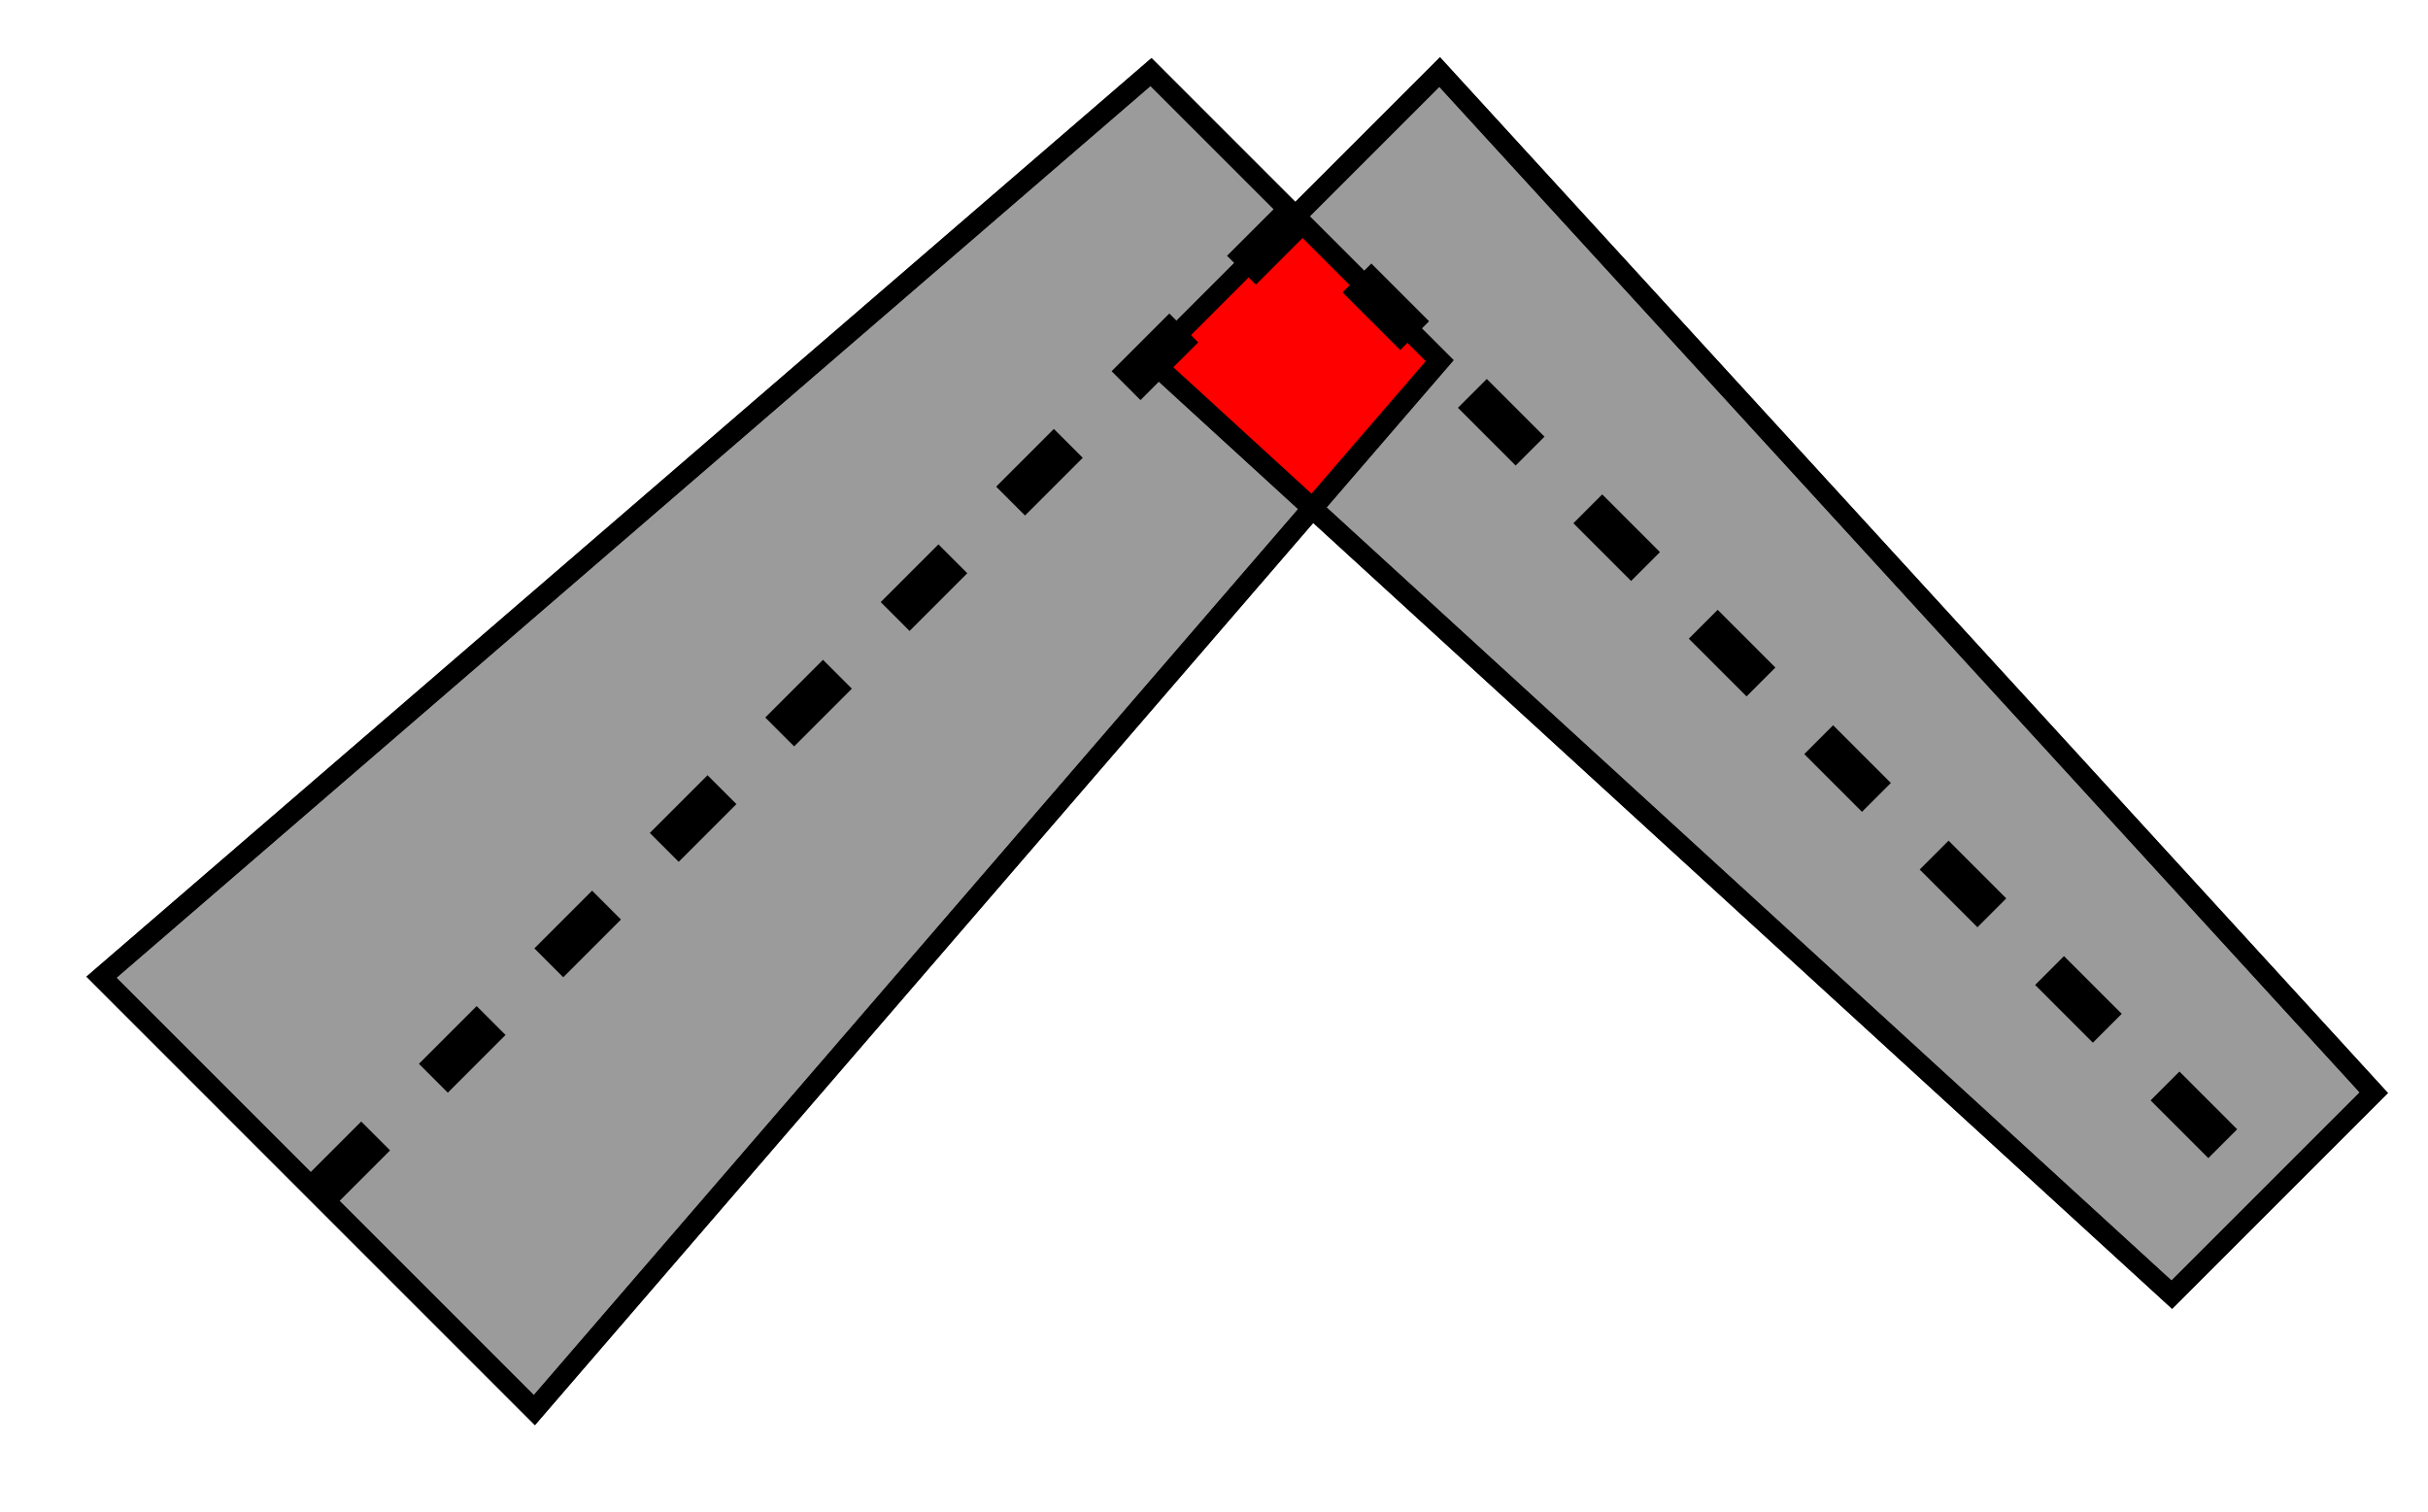
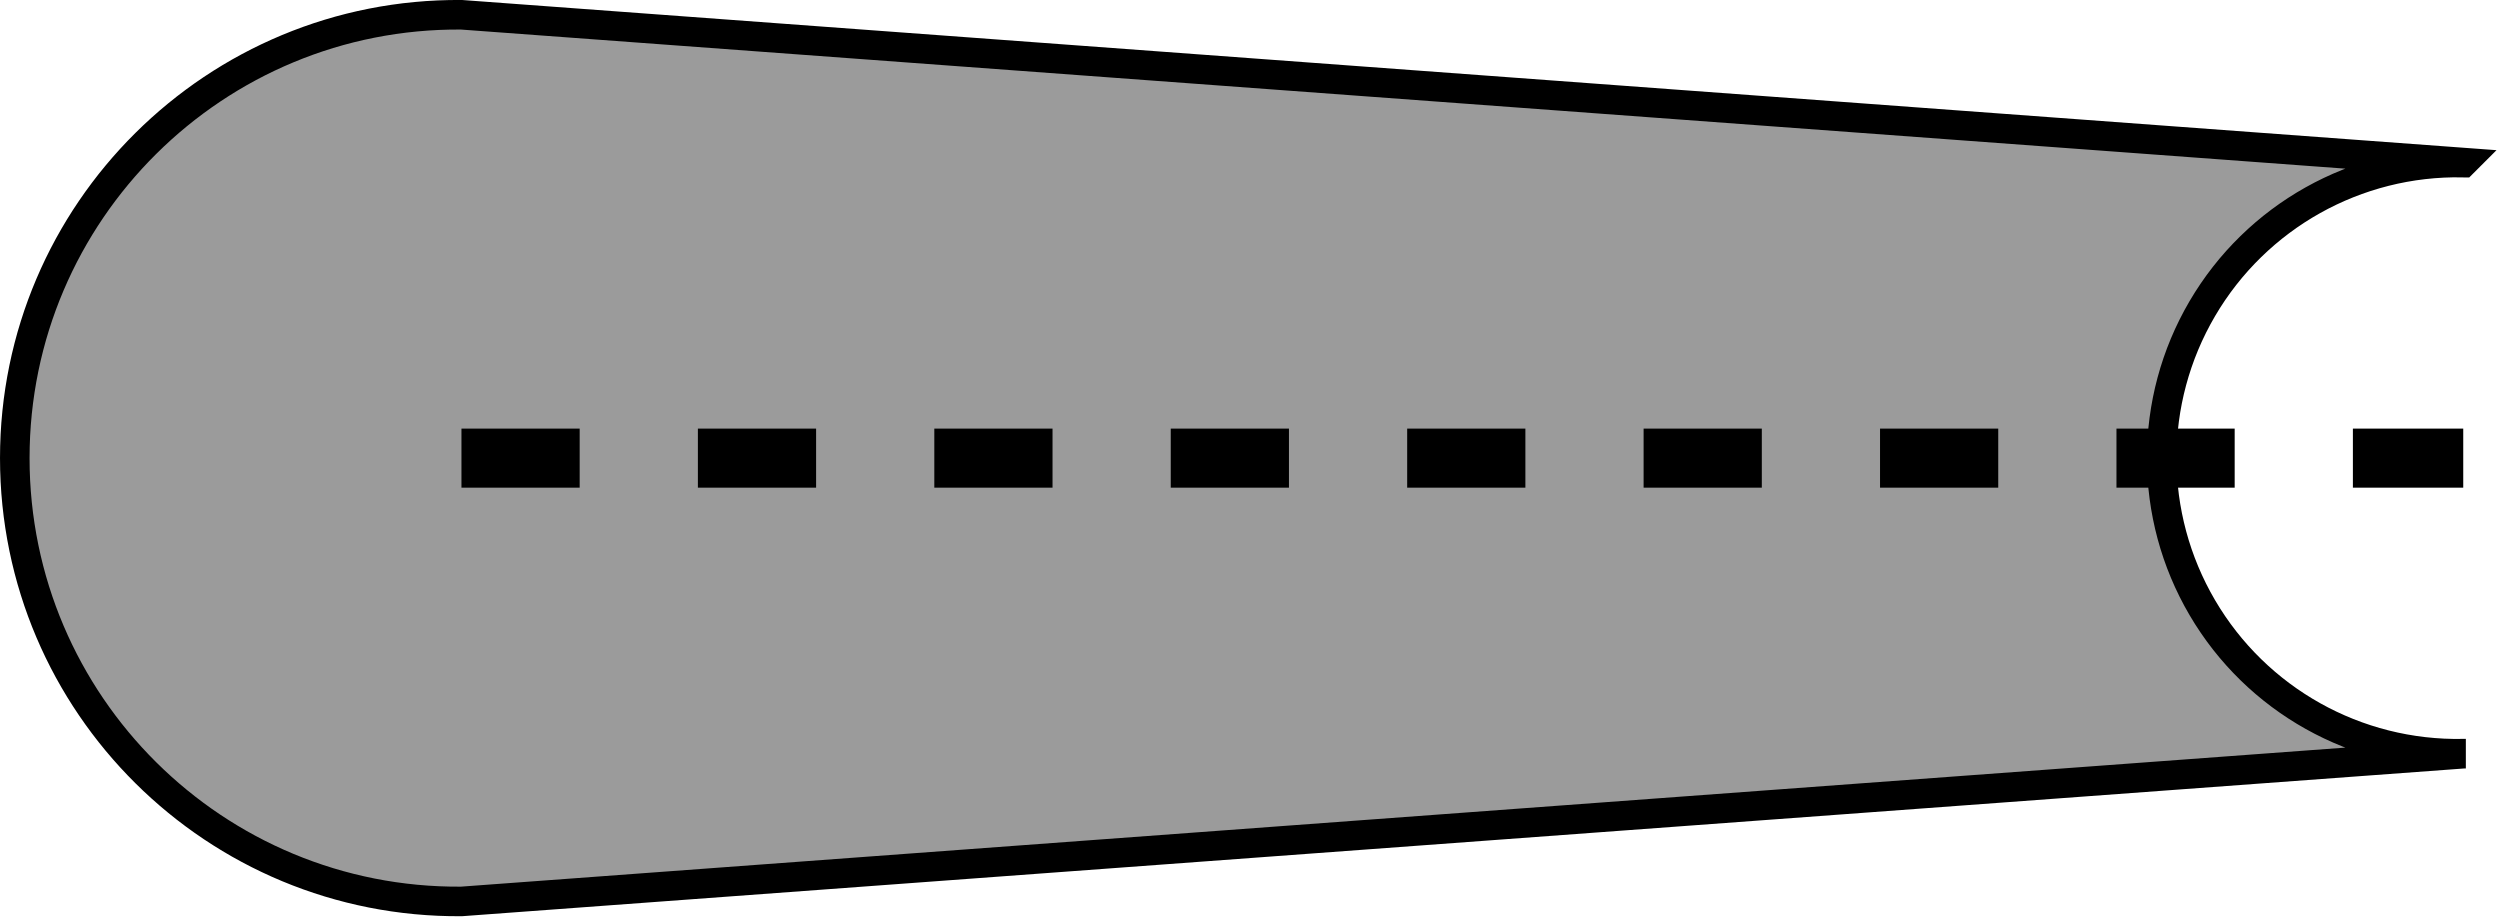
- <svg xmlns="http://www.w3.org/2000/svg" width="59.487mm" height="37.038mm" viewBox="0 0 59.487 37.038" version="1.1" id="svg8">
+ <svg xmlns="http://www.w3.org/2000/svg" width="42.296mm" height="15.501mm" viewBox="0 0 42.296 15.501" version="1.1" id="svg8">
  <defs id="defs2" />
-   <g id="layer1" transform="translate(-35.93091,-98.44527)">
+   <g id="layer1" transform="translate(-34.68087,-60.34116)">
    <path style="color:#000000;font-style:normal;font-variant:normal;font-weight:normal;font-stretch:normal;font-size:medium;line-height:normal;font-family:sans-serif;font-variant-ligatures:normal;font-variant-position:normal;font-variant-caps:normal;font-variant-numeric:normal;font-variant-alternates:normal;font-feature-settings:normal;text-indent:0;text-align:start;text-decoration:none;text-decoration-line:none;text-decoration-style:solid;text-decoration-color:#000000;letter-spacing:normal;word-spacing:normal;text-transform:none;writing-mode:lr-tb;direction:ltr;text-orientation:mixed;dominant-baseline:auto;baseline-shift:baseline;text-anchor:start;white-space:normal;shape-padding:0;clip-rule:nonzero;display:inline;overflow:visible;visibility:visible;opacity:1;isolation:auto;mix-blend-mode:normal;color-interpolation:sRGB;color-interpolation-filters:linearRGB;solid-color:#000000;solid-opacity:1;vector-effect:none;fill:#000000;fill-opacity:0.392;fill-rule:evenodd;stroke:#000000;stroke-width:0.5;stroke-linecap:butt;stroke-linejoin:miter;stroke-miterlimit:4;stroke-dasharray:none;stroke-dashoffset:0;stroke-opacity:1;color-rendering:auto;image-rendering:auto;shape-rendering:auto;text-rendering:auto;enable-background:accumulate" d="m 64.131,100.21 -25.715,22.18 10.607,10.608 22.18,-25.715 z" id="path823" />
    <path style="color:#000000;font-style:normal;font-variant:normal;font-weight:normal;font-stretch:normal;font-size:medium;line-height:normal;font-family:sans-serif;font-variant-ligatures:normal;font-variant-position:normal;font-variant-caps:normal;font-variant-numeric:normal;font-variant-alternates:normal;font-feature-settings:normal;text-indent:0;text-align:start;text-decoration:none;text-decoration-line:none;text-decoration-style:solid;text-decoration-color:#000000;letter-spacing:normal;word-spacing:normal;text-transform:none;writing-mode:lr-tb;direction:ltr;text-orientation:mixed;dominant-baseline:auto;baseline-shift:baseline;text-anchor:start;white-space:normal;shape-padding:0;clip-rule:nonzero;display:inline;overflow:visible;visibility:visible;opacity:1;isolation:auto;mix-blend-mode:normal;color-interpolation:sRGB;color-interpolation-filters:linearRGB;solid-color:#000000;solid-opacity:1;vector-effect:none;fill:#000000;fill-opacity:0.392;fill-rule:evenodd;stroke:#000000;stroke-width:0.5;stroke-linecap:butt;stroke-linejoin:miter;stroke-miterlimit:4;stroke-dasharray:none;stroke-dashoffset:0;stroke-opacity:1;color-rendering:auto;image-rendering:auto;shape-rendering:auto;text-rendering:auto;enable-background:accumulate" d="m 71.203,100.21 -7.072,7.072 25.01,22.887 4.949,-4.949 z" id="path827" />
    <path style="color:#000000;font-style:normal;font-variant:normal;font-weight:normal;font-stretch:normal;font-size:medium;line-height:normal;font-family:sans-serif;font-variant-ligatures:normal;font-variant-position:normal;font-variant-caps:normal;font-variant-numeric:normal;font-variant-alternates:normal;font-feature-settings:normal;text-indent:0;text-align:start;text-decoration:none;text-decoration-line:none;text-decoration-style:solid;text-decoration-color:#000000;letter-spacing:normal;word-spacing:normal;text-transform:none;writing-mode:lr-tb;direction:ltr;text-orientation:mixed;dominant-baseline:auto;baseline-shift:baseline;text-anchor:start;white-space:normal;shape-padding:0;clip-rule:nonzero;display:inline;overflow:visible;visibility:visible;opacity:1;isolation:auto;mix-blend-mode:normal;color-interpolation:sRGB;color-interpolation-filters:linearRGB;solid-color:#000000;solid-opacity:1;vector-effect:none;fill:#000000;fill-opacity:0.392;fill-rule:evenodd;stroke:#000000;stroke-width:0.5;stroke-linecap:round;stroke-linejoin:miter;stroke-miterlimit:4;stroke-dasharray:none;stroke-dashoffset:0;stroke-opacity:1;color-rendering:auto;image-rendering:auto;shape-rendering:auto;text-rendering:auto;enable-background:accumulate" d="m 67.568,141.033 c -1.299,0.038 -2.532,0.58 -3.438,1.512 L 38.416,164.724 c -2.967,2.923 -2.985,7.702 -0.04,10.647 2.945,2.945 7.725,2.927 10.647,-0.04 l 22.18,-25.715 c 3.271,-3.18 0.925,-8.72 -3.634,-8.584 z" id="path853" />
    <path style="color:#000000;font-style:normal;font-variant:normal;font-weight:normal;font-stretch:normal;font-size:medium;line-height:normal;font-family:sans-serif;font-variant-ligatures:normal;font-variant-position:normal;font-variant-caps:normal;font-variant-numeric:normal;font-variant-alternates:normal;font-feature-settings:normal;text-indent:0;text-align:start;text-decoration:none;text-decoration-line:none;text-decoration-style:solid;text-decoration-color:#000000;letter-spacing:normal;word-spacing:normal;text-transform:none;writing-mode:lr-tb;direction:ltr;text-orientation:mixed;dominant-baseline:auto;baseline-shift:baseline;text-anchor:start;white-space:normal;shape-padding:0;clip-rule:nonzero;display:inline;overflow:visible;visibility:visible;opacity:1;isolation:auto;mix-blend-mode:normal;color-interpolation:sRGB;color-interpolation-filters:linearRGB;solid-color:#000000;solid-opacity:1;vector-effect:none;fill:#000000;fill-opacity:0.392;fill-rule:evenodd;stroke:#000000;stroke-width:0.5;stroke-linecap:round;stroke-linejoin:miter;stroke-miterlimit:4;stroke-dasharray:none;stroke-dashoffset:0;stroke-opacity:1;color-rendering:auto;image-rendering:auto;shape-rendering:auto;text-rendering:auto;enable-background:accumulate" d="m 67.615,141.029 c -4.491,-5.3e-4 -6.706,5.46 -3.484,8.588 l 25.01,22.884 c 1.357,1.418 3.616,1.443 5.004,0.055 1.388,-1.388 1.363,-3.647 -0.055,-5.004 L 71.203,142.544 c -0.942,-0.969 -2.236,-1.516 -3.588,-1.516 z" id="path857" />
    <path style="fill:none;fill-rule:evenodd;stroke:#000000;stroke-width:15;stroke-linecap:butt;stroke-linejoin:miter;stroke-miterlimit:4;stroke-dasharray:none;stroke-opacity:1" d="M 43.72,254.694 55.488,242.926" id="path880" />
    <path style="fill:none;fill-rule:evenodd;stroke:#000000;stroke-width:10;stroke-linecap:butt;stroke-linejoin:miter;stroke-miterlimit:4;stroke-dasharray:none;stroke-opacity:1" d="M 55.488,242.926 67.667,230.747" id="path882" />
    <path style="fill:none;fill-rule:evenodd;stroke:#000000;stroke-width:10;stroke-linecap:butt;stroke-linejoin:miter;stroke-miterlimit:4;stroke-dasharray:none;stroke-opacity:1" d="m 67.667,230.747 11.864,11.864" id="path884" />
    <path style="fill:none;fill-rule:evenodd;stroke:#000000;stroke-width:7;stroke-linecap:butt;stroke-linejoin:miter;stroke-miterlimit:4;stroke-dasharray:none;stroke-opacity:1" d="m 79.531,242.611 12.084,12.084" id="path886" />
    <path style="color:#000000;font-style:normal;font-variant:normal;font-weight:normal;font-stretch:normal;font-size:medium;line-height:normal;font-family:sans-serif;font-variant-ligatures:normal;font-variant-position:normal;font-variant-caps:normal;font-variant-numeric:normal;font-variant-alternates:normal;font-feature-settings:normal;text-indent:0;text-align:start;text-decoration:none;text-decoration-line:none;text-decoration-style:solid;text-decoration-color:#000000;letter-spacing:normal;word-spacing:normal;text-transform:none;writing-mode:lr-tb;direction:ltr;text-orientation:mixed;dominant-baseline:auto;baseline-shift:baseline;text-anchor:start;white-space:normal;shape-padding:0;clip-rule:nonzero;display:inline;overflow:visible;visibility:visible;opacity:1;isolation:auto;mix-blend-mode:normal;color-interpolation:sRGB;color-interpolation-filters:linearRGB;solid-color:#000000;solid-opacity:1;vector-effect:none;fill:#000000;fill-opacity:0.392;fill-rule:evenodd;stroke:#000000;stroke-width:0.5;stroke-linecap:round;stroke-linejoin:miter;stroke-miterlimit:4;stroke-dasharray:none;stroke-dashoffset:0;stroke-opacity:1;color-rendering:auto;image-rendering:auto;shape-rendering:auto;text-rendering:auto;enable-background:accumulate" d="m 64.131,184.878 -25.715,22.18 c -2.967,2.923 -2.985,7.703 -0.04,10.647 2.945,2.945 7.725,2.927 10.647,-0.04 l 22.18,-25.715 c 0.011,-0.011 0.02,-0.022 0.031,-0.033 l -0.031,0.031 a 5.001,5.001 0 1 1 -7.072,-7.07 z" id="path900" />
    <path style="color:#000000;font-style:normal;font-variant:normal;font-weight:normal;font-stretch:normal;font-size:medium;line-height:normal;font-family:sans-serif;font-variant-ligatures:normal;font-variant-position:normal;font-variant-caps:normal;font-variant-numeric:normal;font-variant-alternates:normal;font-feature-settings:normal;text-indent:0;text-align:start;text-decoration:none;text-decoration-line:none;text-decoration-style:solid;text-decoration-color:#000000;letter-spacing:normal;word-spacing:normal;text-transform:none;writing-mode:lr-tb;direction:ltr;text-orientation:mixed;dominant-baseline:auto;baseline-shift:baseline;text-anchor:start;white-space:normal;shape-padding:0;clip-rule:nonzero;display:inline;overflow:visible;visibility:visible;opacity:1;isolation:auto;mix-blend-mode:normal;color-interpolation:sRGB;color-interpolation-filters:linearRGB;solid-color:#000000;solid-opacity:1;vector-effect:none;fill:#000000;fill-opacity:0.392;fill-rule:evenodd;stroke:#000000;stroke-width:0.5;stroke-linecap:round;stroke-linejoin:miter;stroke-miterlimit:4;stroke-dasharray:none;stroke-dashoffset:0;stroke-opacity:1;color-rendering:auto;image-rendering:auto;shape-rendering:auto;text-rendering:auto;enable-background:accumulate" d="m 67.615,183.362 c -4.491,-5.2e-4 -6.706,5.46 -3.484,8.588 l 25.002,22.877 a 3.5,3.5 0 0 1 2.445,-6.002 3.5,3.5 0 0 1 2.512,1.06 c -9e-5,-9e-5 9.2e-5,-5.3e-4 0,-5.3e-4 L 71.203,184.878 c -0.942,-0.969 -2.236,-1.516 -3.588,-1.516 z" id="path902" />
    <path style="color:#000000;font-style:normal;font-variant:normal;font-weight:normal;font-stretch:normal;font-size:medium;line-height:normal;font-family:sans-serif;font-variant-ligatures:normal;font-variant-position:normal;font-variant-caps:normal;font-variant-numeric:normal;font-variant-alternates:normal;font-feature-settings:normal;text-indent:0;text-align:start;text-decoration:none;text-decoration-line:none;text-decoration-style:solid;text-decoration-color:#000000;letter-spacing:normal;word-spacing:normal;text-transform:none;writing-mode:lr-tb;direction:ltr;text-orientation:mixed;dominant-baseline:auto;baseline-shift:baseline;text-anchor:start;white-space:normal;shape-padding:0;clip-rule:nonzero;display:inline;overflow:visible;visibility:visible;opacity:1;isolation:auto;mix-blend-mode:normal;color-interpolation:sRGB;color-interpolation-filters:linearRGB;solid-color:#000000;solid-opacity:1;vector-effect:none;fill:#ff0000;fill-opacity:1;fill-rule:evenodd;stroke:none;stroke-width:0.5;stroke-linecap:butt;stroke-linejoin:miter;stroke-miterlimit:4;stroke-dasharray:none;stroke-dashoffset:0;stroke-opacity:1;color-rendering:auto;image-rendering:auto;shape-rendering:auto;text-rendering:auto;enable-background:accumulate" d="m 67.666,103.746 -3.536,3.536 3.952,3.617 3.12,-3.617 z" id="path994" />
    <path style="color:#000000;font-style:normal;font-variant:normal;font-weight:normal;font-stretch:normal;font-size:medium;line-height:normal;font-family:sans-serif;font-variant-ligatures:normal;font-variant-position:normal;font-variant-caps:normal;font-variant-numeric:normal;font-variant-alternates:normal;font-feature-settings:normal;text-indent:0;text-align:start;text-decoration:none;text-decoration-line:none;text-decoration-style:solid;text-decoration-color:#000000;letter-spacing:normal;word-spacing:normal;text-transform:none;writing-mode:lr-tb;direction:ltr;text-orientation:mixed;dominant-baseline:auto;baseline-shift:baseline;text-anchor:start;white-space:normal;shape-padding:0;clip-rule:nonzero;display:inline;overflow:visible;visibility:visible;opacity:1;isolation:auto;mix-blend-mode:normal;color-interpolation:sRGB;color-interpolation-filters:linearRGB;solid-color:#000000;solid-opacity:1;vector-effect:none;fill:#ff0000;fill-opacity:1;fill-rule:evenodd;stroke:none;stroke-width:0.5;stroke-linecap:round;stroke-linejoin:miter;stroke-miterlimit:4;stroke-dasharray:none;stroke-dashoffset:0;stroke-opacity:1;color-rendering:auto;image-rendering:auto;shape-rendering:auto;text-rendering:auto;enable-background:accumulate" d="m 67.568,141.033 c -1.299,0.038 -2.532,0.58 -3.438,1.512 l -0.45,0.388 c -1.454,1.875 -1.559,4.733 0.45,6.684 l 3.953,3.617 3.119,-3.617 c 1.873,-1.821 1.903,-4.414 0.731,-6.274 l -0.731,-0.799 c -0.916,-0.943 -2.167,-1.482 -3.479,-1.51 -0.052,7e-5 -0.103,-0.003 -0.156,-0.002 z" id="path998" />
    <path style="color:#000000;font-style:normal;font-variant:normal;font-weight:normal;font-stretch:normal;font-size:medium;line-height:normal;font-family:sans-serif;font-variant-ligatures:normal;font-variant-position:normal;font-variant-caps:normal;font-variant-numeric:normal;font-variant-alternates:normal;font-feature-settings:normal;text-indent:0;text-align:start;text-decoration:none;text-decoration-line:none;text-decoration-style:solid;text-decoration-color:#000000;letter-spacing:normal;word-spacing:normal;text-transform:none;writing-mode:lr-tb;direction:ltr;text-orientation:mixed;dominant-baseline:auto;baseline-shift:baseline;text-anchor:start;white-space:normal;shape-padding:0;clip-rule:nonzero;display:inline;overflow:visible;visibility:visible;opacity:1;isolation:auto;mix-blend-mode:normal;color-interpolation:sRGB;color-interpolation-filters:linearRGB;solid-color:#000000;solid-opacity:1;vector-effect:none;fill:#ff0000;fill-opacity:1;fill-rule:evenodd;stroke:none;stroke-width:0.5;stroke-linecap:round;stroke-linejoin:miter;stroke-miterlimit:4;stroke-dasharray:none;stroke-dashoffset:0;stroke-opacity:1;color-rendering:auto;image-rendering:auto;shape-rendering:auto;text-rendering:auto;enable-background:accumulate" d="m 71.234,191.918 -0.031,0.031 a 5.001,5.001 0 0 1 -6.313,0.696 l 3.194,2.923 3.119,-3.617 c 0.011,-0.011 0.02,-0.022 0.031,-0.033 z" id="path1006" />
    <path id="path877" style="fill:none;fill-rule:evenodd;stroke:#000000;stroke-width:1;stroke-linecap:butt;stroke-linejoin:bevel;stroke-miterlimit:4;stroke-dasharray:2, 2;stroke-dashoffset:0;stroke-opacity:1" d="m 43.72,127.694 11.768,-11.768 12.179,-12.179 11.864,11.864 12.084,12.084" />
    <path d="m 43.72,170.027 11.768,-11.768 12.179,-12.179 11.864,11.864 12.084,12.084" style="fill:none;fill-rule:evenodd;stroke:#000000;stroke-width:1;stroke-linecap:butt;stroke-linejoin:bevel;stroke-miterlimit:4;stroke-dasharray:2, 2;stroke-dashoffset:0;stroke-opacity:1" id="path898" />
    <path id="path904" style="fill:none;fill-rule:evenodd;stroke:#000000;stroke-width:1;stroke-linecap:butt;stroke-linejoin:bevel;stroke-miterlimit:4;stroke-dasharray:2, 2;stroke-dashoffset:0;stroke-opacity:1" d="m 43.72,212.361 11.768,-11.768 12.179,-12.179 11.864,11.864 12.084,12.084" />
    <path id="path1022" d="m 64.131,100.21 -25.715,22.18 10.607,10.608 22.18,-25.715 z" style="color:#000000;font-style:normal;font-variant:normal;font-weight:normal;font-stretch:normal;font-size:medium;line-height:normal;font-family:sans-serif;font-variant-ligatures:normal;font-variant-position:normal;font-variant-caps:normal;font-variant-numeric:normal;font-variant-alternates:normal;font-feature-settings:normal;text-indent:0;text-align:start;text-decoration:none;text-decoration-line:none;text-decoration-style:solid;text-decoration-color:#000000;letter-spacing:normal;word-spacing:normal;text-transform:none;writing-mode:lr-tb;direction:ltr;text-orientation:mixed;dominant-baseline:auto;baseline-shift:baseline;text-anchor:start;white-space:normal;shape-padding:0;clip-rule:nonzero;display:inline;overflow:visible;visibility:visible;opacity:1;isolation:auto;mix-blend-mode:normal;color-interpolation:sRGB;color-interpolation-filters:linearRGB;solid-color:#000000;solid-opacity:1;vector-effect:none;fill:none;fill-opacity:0.392;fill-rule:evenodd;stroke:#000000;stroke-width:0.5;stroke-linecap:butt;stroke-linejoin:miter;stroke-miterlimit:4;stroke-dasharray:none;stroke-dashoffset:0;stroke-opacity:1;color-rendering:auto;image-rendering:auto;shape-rendering:auto;text-rendering:auto;enable-background:accumulate" />
    <path id="path1024" d="m 71.203,100.21 -7.072,7.072 25.01,22.887 4.949,-4.949 z" style="color:#000000;font-style:normal;font-variant:normal;font-weight:normal;font-stretch:normal;font-size:medium;line-height:normal;font-family:sans-serif;font-variant-ligatures:normal;font-variant-position:normal;font-variant-caps:normal;font-variant-numeric:normal;font-variant-alternates:normal;font-feature-settings:normal;text-indent:0;text-align:start;text-decoration:none;text-decoration-line:none;text-decoration-style:solid;text-decoration-color:#000000;letter-spacing:normal;word-spacing:normal;text-transform:none;writing-mode:lr-tb;direction:ltr;text-orientation:mixed;dominant-baseline:auto;baseline-shift:baseline;text-anchor:start;white-space:normal;shape-padding:0;clip-rule:nonzero;display:inline;overflow:visible;visibility:visible;opacity:1;isolation:auto;mix-blend-mode:normal;color-interpolation:sRGB;color-interpolation-filters:linearRGB;solid-color:#000000;solid-opacity:1;vector-effect:none;fill:none;fill-opacity:0.392;fill-rule:evenodd;stroke:#000000;stroke-width:0.5;stroke-linecap:butt;stroke-linejoin:miter;stroke-miterlimit:4;stroke-dasharray:none;stroke-dashoffset:0;stroke-opacity:1;color-rendering:auto;image-rendering:auto;shape-rendering:auto;text-rendering:auto;enable-background:accumulate" />
    <path id="path1026" d="m 67.568,141.033 c -1.299,0.038 -2.532,0.58 -3.438,1.512 L 38.416,164.724 c -2.967,2.923 -2.985,7.702 -0.04,10.647 2.945,2.945 7.725,2.927 10.647,-0.04 l 22.18,-25.715 c 3.271,-3.18 0.925,-8.72 -3.634,-8.584 z" style="color:#000000;font-style:normal;font-variant:normal;font-weight:normal;font-stretch:normal;font-size:medium;line-height:normal;font-family:sans-serif;font-variant-ligatures:normal;font-variant-position:normal;font-variant-caps:normal;font-variant-numeric:normal;font-variant-alternates:normal;font-feature-settings:normal;text-indent:0;text-align:start;text-decoration:none;text-decoration-line:none;text-decoration-style:solid;text-decoration-color:#000000;letter-spacing:normal;word-spacing:normal;text-transform:none;writing-mode:lr-tb;direction:ltr;text-orientation:mixed;dominant-baseline:auto;baseline-shift:baseline;text-anchor:start;white-space:normal;shape-padding:0;clip-rule:nonzero;display:inline;overflow:visible;visibility:visible;opacity:1;isolation:auto;mix-blend-mode:normal;color-interpolation:sRGB;color-interpolation-filters:linearRGB;solid-color:#000000;solid-opacity:1;vector-effect:none;fill:none;fill-opacity:0.392;fill-rule:evenodd;stroke:#000000;stroke-width:0.5;stroke-linecap:round;stroke-linejoin:miter;stroke-miterlimit:4;stroke-dasharray:none;stroke-dashoffset:0;stroke-opacity:1;color-rendering:auto;image-rendering:auto;shape-rendering:auto;text-rendering:auto;enable-background:accumulate" />
    <path id="path1028" d="m 67.615,141.029 c -4.491,-5.3e-4 -6.706,5.46 -3.484,8.588 l 25.01,22.884 c 1.357,1.418 3.616,1.443 5.004,0.055 1.388,-1.388 1.363,-3.647 -0.055,-5.004 L 71.203,142.544 c -0.942,-0.969 -2.236,-1.516 -3.588,-1.516 z" style="color:#000000;font-style:normal;font-variant:normal;font-weight:normal;font-stretch:normal;font-size:medium;line-height:normal;font-family:sans-serif;font-variant-ligatures:normal;font-variant-position:normal;font-variant-caps:normal;font-variant-numeric:normal;font-variant-alternates:normal;font-feature-settings:normal;text-indent:0;text-align:start;text-decoration:none;text-decoration-line:none;text-decoration-style:solid;text-decoration-color:#000000;letter-spacing:normal;word-spacing:normal;text-transform:none;writing-mode:lr-tb;direction:ltr;text-orientation:mixed;dominant-baseline:auto;baseline-shift:baseline;text-anchor:start;white-space:normal;shape-padding:0;clip-rule:nonzero;display:inline;overflow:visible;visibility:visible;opacity:1;isolation:auto;mix-blend-mode:normal;color-interpolation:sRGB;color-interpolation-filters:linearRGB;solid-color:#000000;solid-opacity:1;vector-effect:none;fill:none;fill-opacity:0.392;fill-rule:evenodd;stroke:#000000;stroke-width:0.5;stroke-linecap:round;stroke-linejoin:miter;stroke-miterlimit:4;stroke-dasharray:none;stroke-dashoffset:0;stroke-opacity:1;color-rendering:auto;image-rendering:auto;shape-rendering:auto;text-rendering:auto;enable-background:accumulate" />
    <path id="path1030" d="m 64.131,184.878 -25.715,22.18 c -2.967,2.923 -2.985,7.703 -0.04,10.647 2.945,2.945 7.725,2.927 10.647,-0.04 l 22.18,-25.715 c 0.011,-0.011 0.02,-0.022 0.031,-0.033 l -0.031,0.031 a 5.001,5.001 0 1 1 -7.072,-7.07 z" style="color:#000000;font-style:normal;font-variant:normal;font-weight:normal;font-stretch:normal;font-size:medium;line-height:normal;font-family:sans-serif;font-variant-ligatures:normal;font-variant-position:normal;font-variant-caps:normal;font-variant-numeric:normal;font-variant-alternates:normal;font-feature-settings:normal;text-indent:0;text-align:start;text-decoration:none;text-decoration-line:none;text-decoration-style:solid;text-decoration-color:#000000;letter-spacing:normal;word-spacing:normal;text-transform:none;writing-mode:lr-tb;direction:ltr;text-orientation:mixed;dominant-baseline:auto;baseline-shift:baseline;text-anchor:start;white-space:normal;shape-padding:0;clip-rule:nonzero;display:inline;overflow:visible;visibility:visible;opacity:1;isolation:auto;mix-blend-mode:normal;color-interpolation:sRGB;color-interpolation-filters:linearRGB;solid-color:#000000;solid-opacity:1;vector-effect:none;fill:none;fill-opacity:0.392;fill-rule:evenodd;stroke:#000000;stroke-width:0.5;stroke-linecap:round;stroke-linejoin:miter;stroke-miterlimit:4;stroke-dasharray:none;stroke-dashoffset:0;stroke-opacity:1;color-rendering:auto;image-rendering:auto;shape-rendering:auto;text-rendering:auto;enable-background:accumulate" />
    <path id="path1032" d="m 67.615,183.362 c -4.491,-5.2e-4 -6.706,5.46 -3.484,8.588 l 25.002,22.877 a 3.5,3.5 0 0 1 2.445,-6.002 3.5,3.5 0 0 1 2.512,1.06 c -9e-5,-9e-5 9.2e-5,-5.3e-4 0,-5.3e-4 L 71.203,184.878 c -0.942,-0.969 -2.236,-1.516 -3.588,-1.516 z" style="color:#000000;font-style:normal;font-variant:normal;font-weight:normal;font-stretch:normal;font-size:medium;line-height:normal;font-family:sans-serif;font-variant-ligatures:normal;font-variant-position:normal;font-variant-caps:normal;font-variant-numeric:normal;font-variant-alternates:normal;font-feature-settings:normal;text-indent:0;text-align:start;text-decoration:none;text-decoration-line:none;text-decoration-style:solid;text-decoration-color:#000000;letter-spacing:normal;word-spacing:normal;text-transform:none;writing-mode:lr-tb;direction:ltr;text-orientation:mixed;dominant-baseline:auto;baseline-shift:baseline;text-anchor:start;white-space:normal;shape-padding:0;clip-rule:nonzero;display:inline;overflow:visible;visibility:visible;opacity:1;isolation:auto;mix-blend-mode:normal;color-interpolation:sRGB;color-interpolation-filters:linearRGB;solid-color:#000000;solid-opacity:1;vector-effect:none;fill:none;fill-opacity:0.392;fill-rule:evenodd;stroke:#000000;stroke-width:0.5;stroke-linecap:round;stroke-linejoin:miter;stroke-miterlimit:4;stroke-dasharray:none;stroke-dashoffset:0;stroke-opacity:1;color-rendering:auto;image-rendering:auto;shape-rendering:auto;text-rendering:auto;enable-background:accumulate" />
+     <path id="path835" d="M 76.355,63.091 42.488,60.591 c -4.164,-0.031 -7.557,3.336 -7.557,7.5 -1.04e-4,4.165 3.393,7.532 7.557,7.501 L 76.354,73.093 c 0.015,2.33e-4 0.03,-0.001 0.045,-0.001 l -0.044,-7e-6 a 5.001,5.001 0 1 1 -0.001,-10 z" style="color:#000000;font-style:normal;font-variant:normal;font-weight:normal;font-stretch:normal;font-size:medium;line-height:normal;font-family:sans-serif;font-variant-ligatures:normal;font-variant-position:normal;font-variant-caps:normal;font-variant-numeric:normal;font-variant-alternates:normal;font-feature-settings:normal;text-indent:0;text-align:start;text-decoration:none;text-decoration-line:none;text-decoration-style:solid;text-decoration-color:#000000;letter-spacing:normal;word-spacing:normal;text-transform:none;writing-mode:lr-tb;direction:ltr;text-orientation:mixed;dominant-baseline:auto;baseline-shift:baseline;text-anchor:start;white-space:normal;shape-padding:0;clip-rule:nonzero;display:inline;overflow:visible;visibility:visible;opacity:1;isolation:auto;mix-blend-mode:normal;color-interpolation:sRGB;color-interpolation-filters:linearRGB;solid-color:#000000;solid-opacity:1;vector-effect:none;fill:#000000;fill-opacity:0.392;fill-rule:evenodd;stroke:#000000;stroke-width:0.5;stroke-linecap:round;stroke-linejoin:miter;stroke-miterlimit:4;stroke-dasharray:none;stroke-dashoffset:0;stroke-opacity:1;color-rendering:auto;image-rendering:auto;shape-rendering:auto;text-rendering:auto;enable-background:accumulate" />
+     <path d="m 42.488,68.092 16.643,-1e-6 17.224,4e-6" style="fill:none;fill-rule:evenodd;stroke:#000000;stroke-width:1;stroke-linecap:butt;stroke-linejoin:bevel;stroke-miterlimit:4;stroke-dasharray:2, 2;stroke-dashoffset:0;stroke-opacity:1" id="path837" />
  </g>
</svg>
